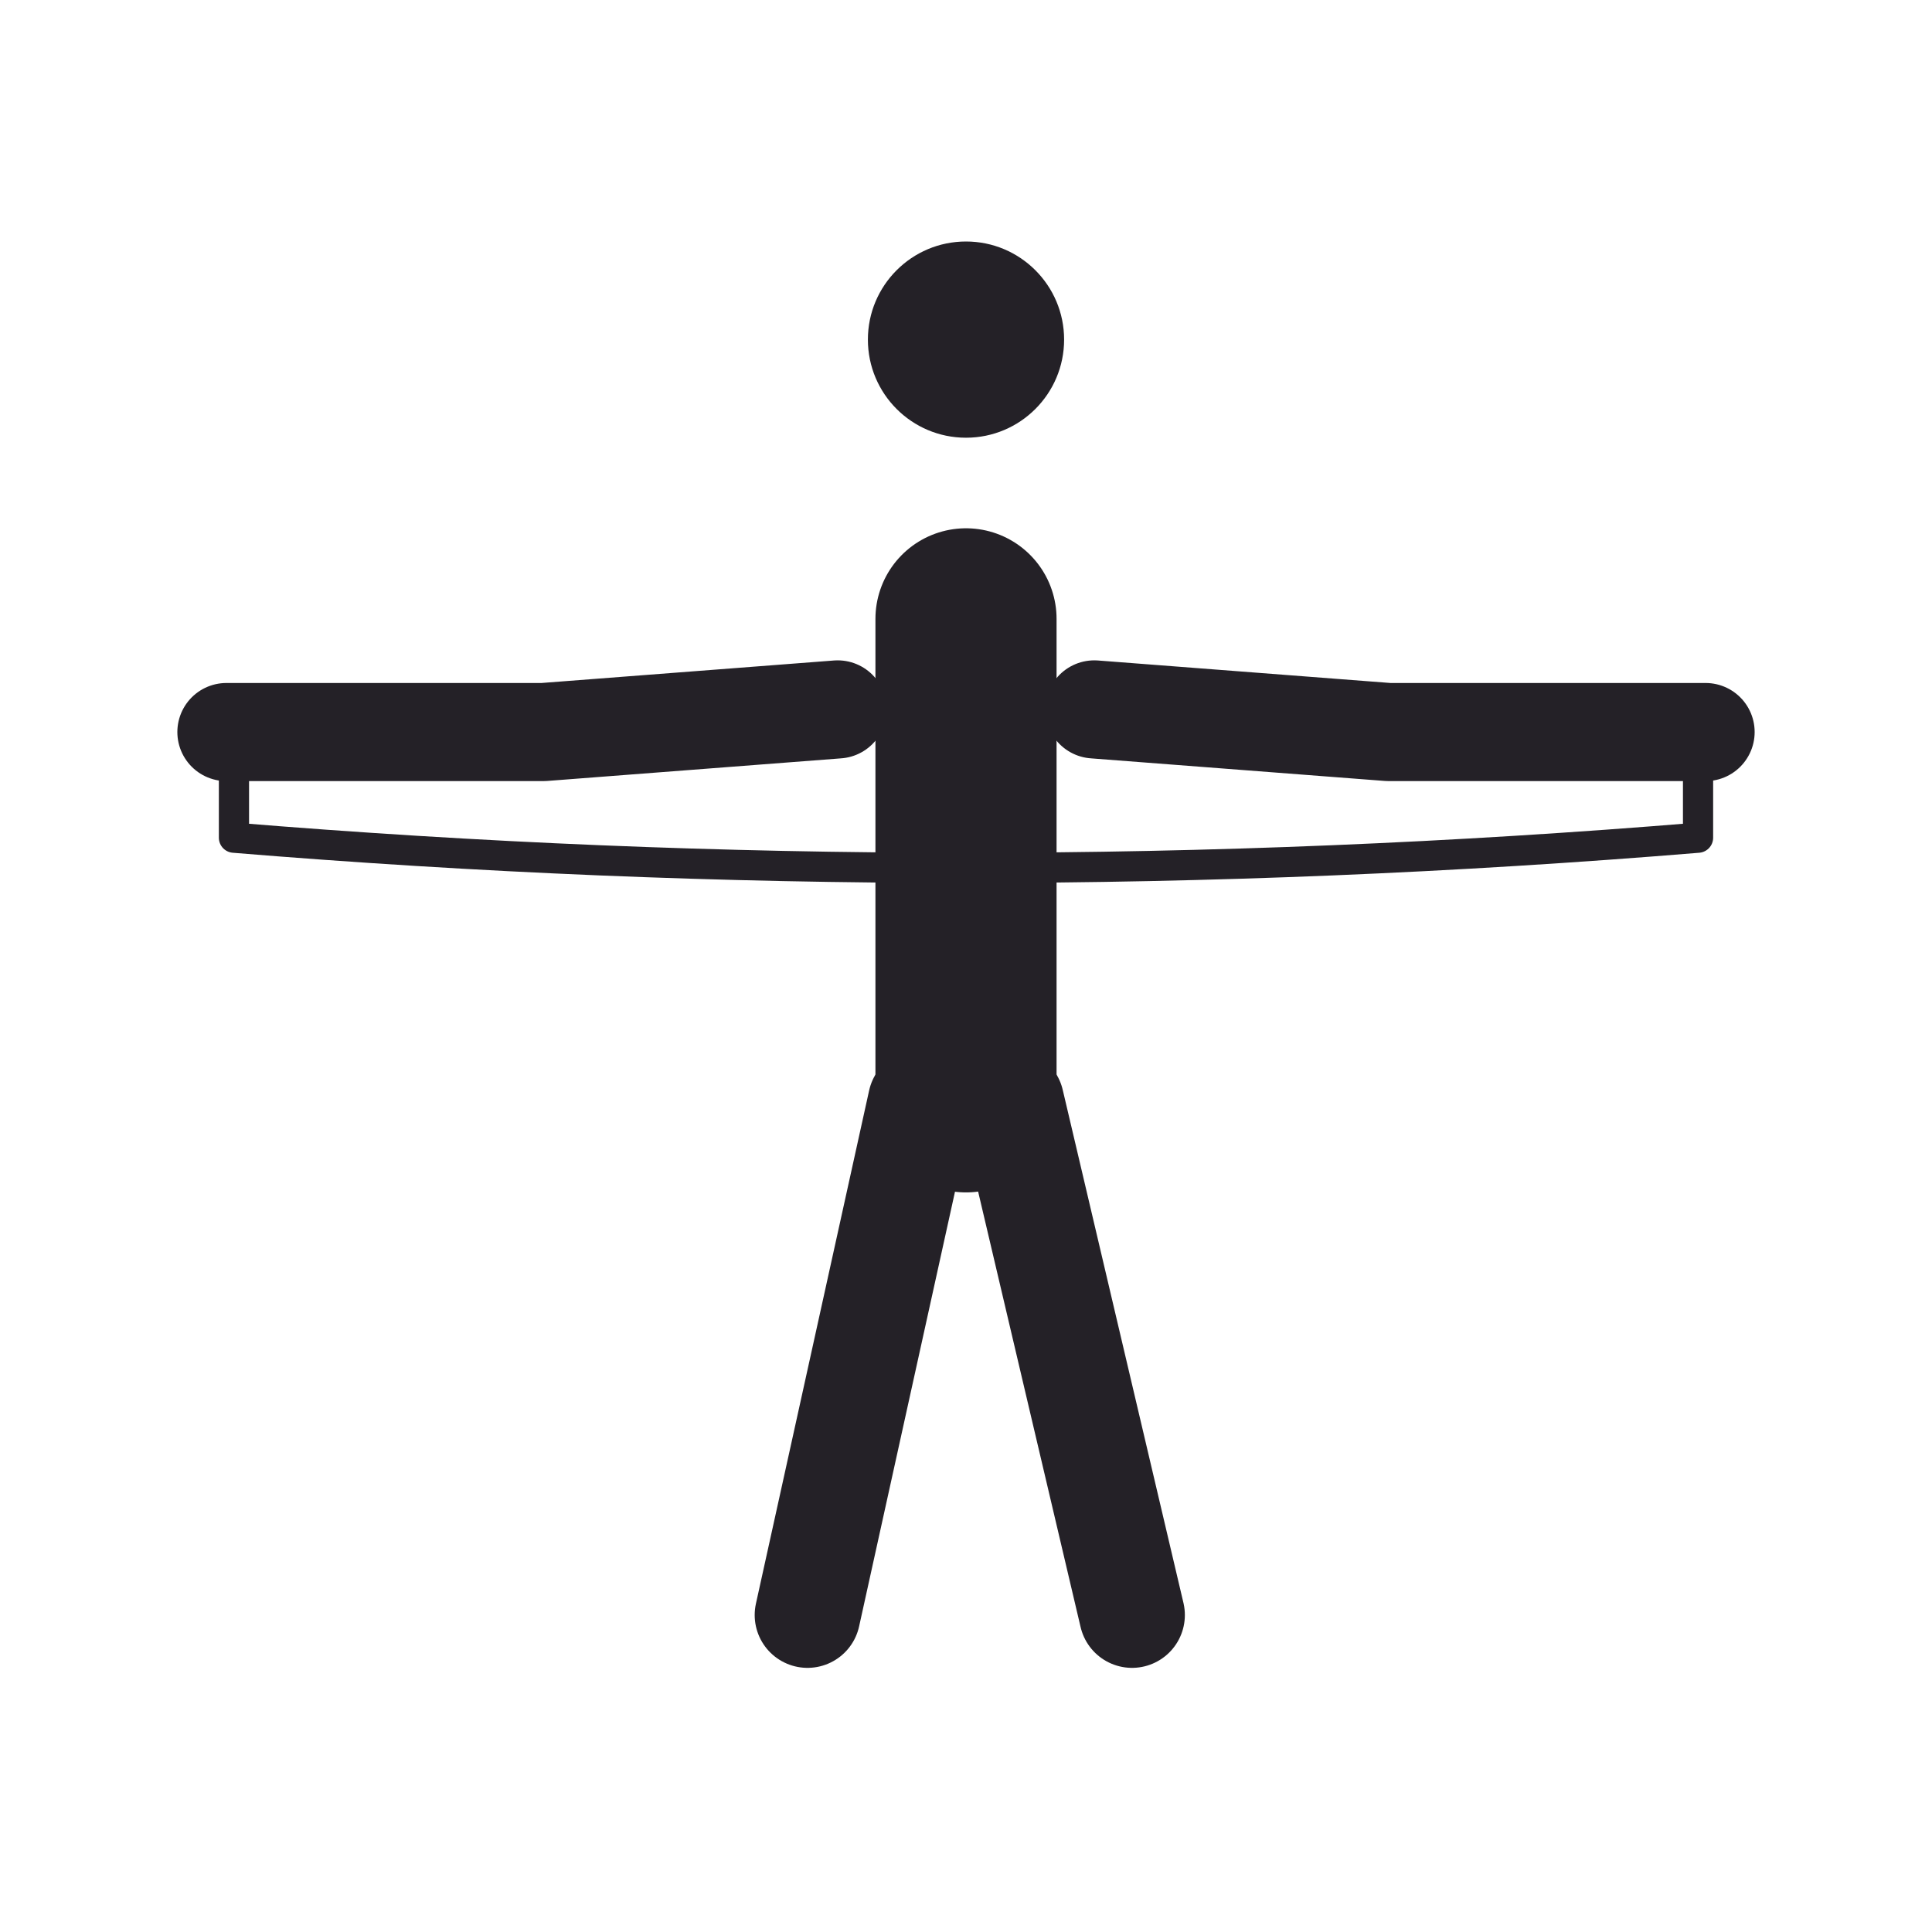
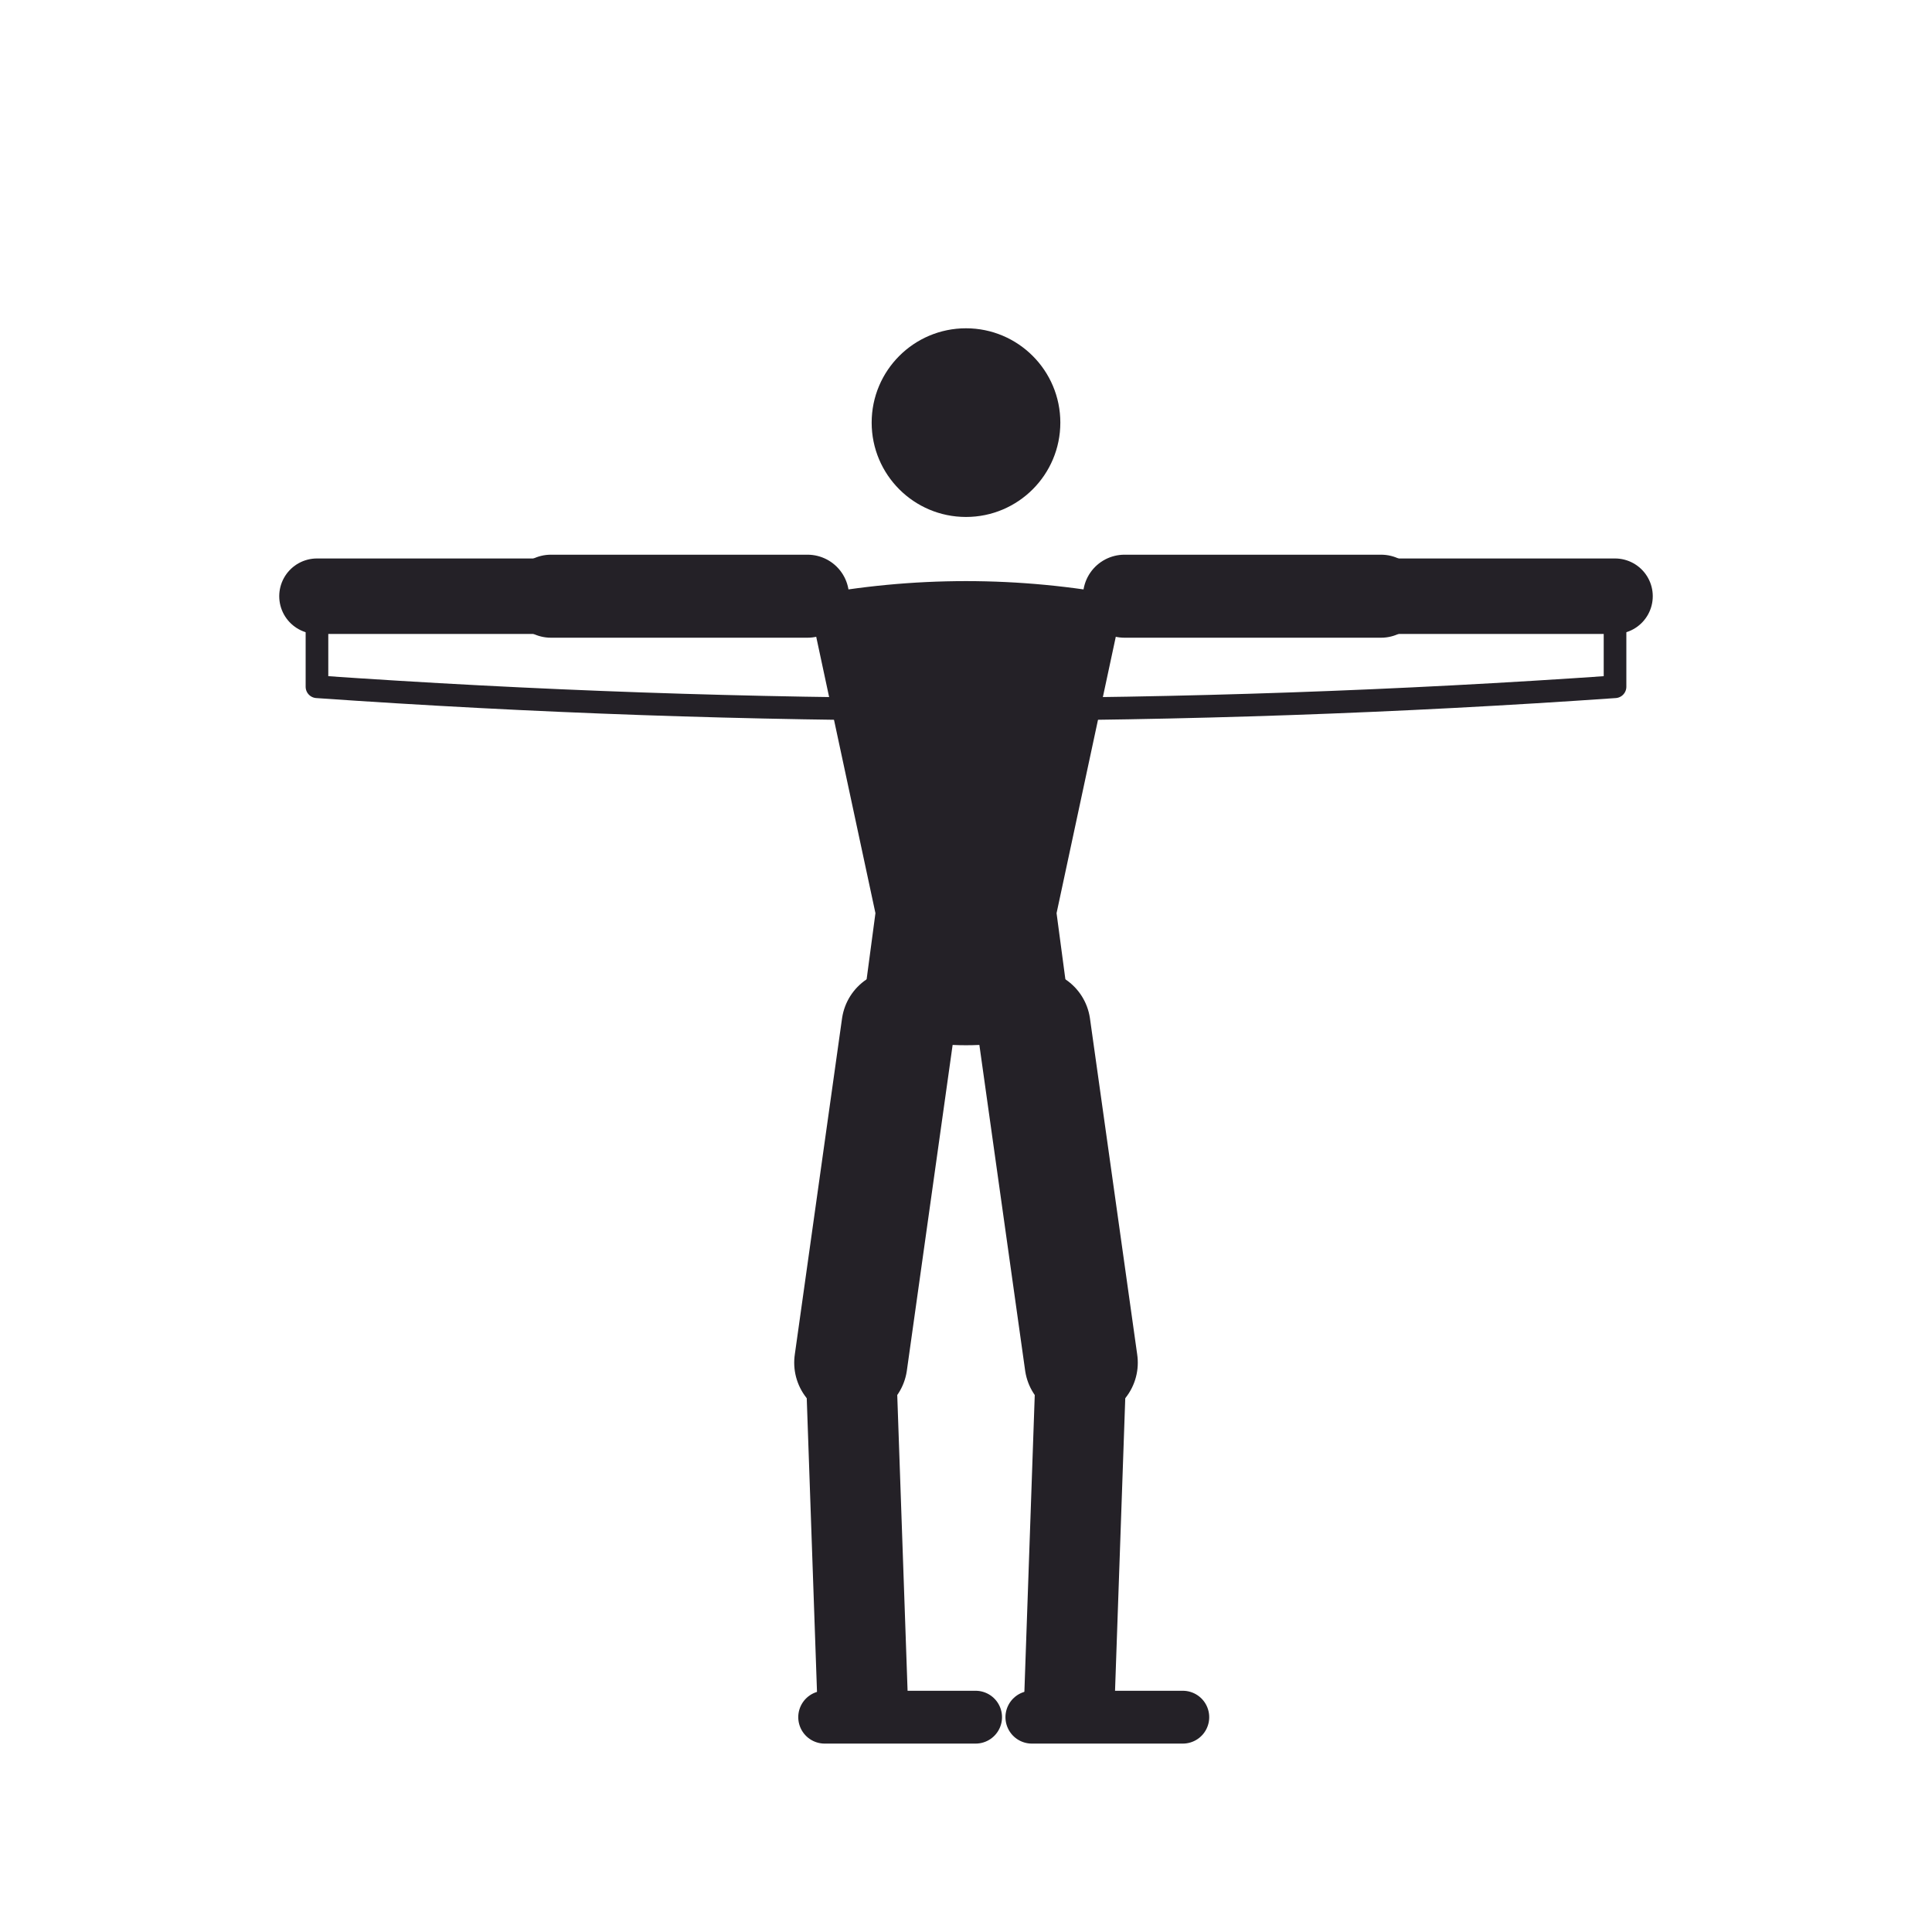
<svg xmlns="http://www.w3.org/2000/svg" width="256" height="256" viewBox="0 0 256 256" color="#242127" role="img" aria-labelledby="title desc">
  <g id="pictogram">
-     <circle cx="128" cy="45" r="13" fill="currentColor" />
-     <path d="M128 82V146" fill="none" stroke="currentColor" stroke-width="24" stroke-linecap="round" stroke-linejoin="round" />
-     <path d="M122 146 107 214M134 146 150 214" fill="none" stroke="currentColor" stroke-width="14" stroke-linecap="round" stroke-linejoin="round" />
-     <path d="M111 94 72 97H30M145 94 184 97H226" fill="none" stroke="currentColor" stroke-width="13" stroke-linecap="round" stroke-linejoin="round" />
-     <path d="M31 97V111Q128 119 225 111V97" fill="none" stroke="currentColor" stroke-width="4" stroke-linecap="round" stroke-linejoin="round" />
+     <path d="M119 136 L112.737 180.562" fill="none" stroke="currentColor" stroke-width="15" stroke-linecap="round" stroke-linejoin="round" />
+     <path d="M112.737 180.562 L114.273 224.535" fill="none" stroke="currentColor" stroke-width="12" stroke-linecap="round" stroke-linejoin="round" />
+     <path d="M109.273 227.535 L129.273 227.535" fill="none" stroke="currentColor" stroke-width="7" stroke-linecap="round" stroke-linejoin="round" />
+     <path d="M137 136 L143.263 180.562" fill="none" stroke="currentColor" stroke-width="15" stroke-linecap="round" stroke-linejoin="round" />
+     <path d="M143.263 180.562 L141.727 224.535" fill="none" stroke="currentColor" stroke-width="12" stroke-linecap="round" stroke-linejoin="round" />
+     <path d="M136.727 227.535 L156.727 227.535" fill="none" stroke="currentColor" stroke-width="7" stroke-linecap="round" stroke-linejoin="round" />
+     <path d="M107 79 Q128 75 149 79 L140 121 L142 136 Q128 141 114 136 L116 121 Z" fill="currentColor" />
+     <path d="M107 79 L73 79" fill="none" stroke="currentColor" stroke-width="11" stroke-linecap="round" stroke-linejoin="round" />
+     <path d="M73 79 L42 79" fill="none" stroke="currentColor" stroke-width="10" stroke-linecap="round" stroke-linejoin="round" />
+     <circle cx="42" cy="79" r="4" fill="currentColor" />
+     <path d="M149 79 L183 79" fill="none" stroke="currentColor" stroke-width="11" stroke-linecap="round" stroke-linejoin="round" />
+     <path d="M183 79 L214 79" fill="none" stroke="currentColor" stroke-width="10" stroke-linecap="round" stroke-linejoin="round" />
+     <circle cx="214" cy="79" r="4" fill="currentColor" />
+     <circle cx="128" cy="56" r="12.5" fill="currentColor" />
+     <path d="M42 79 V91 Q128 97 214 91 V79" fill="none" stroke="currentColor" stroke-width="3" stroke-linecap="round" stroke-linejoin="round" />
  </g>
</svg>
